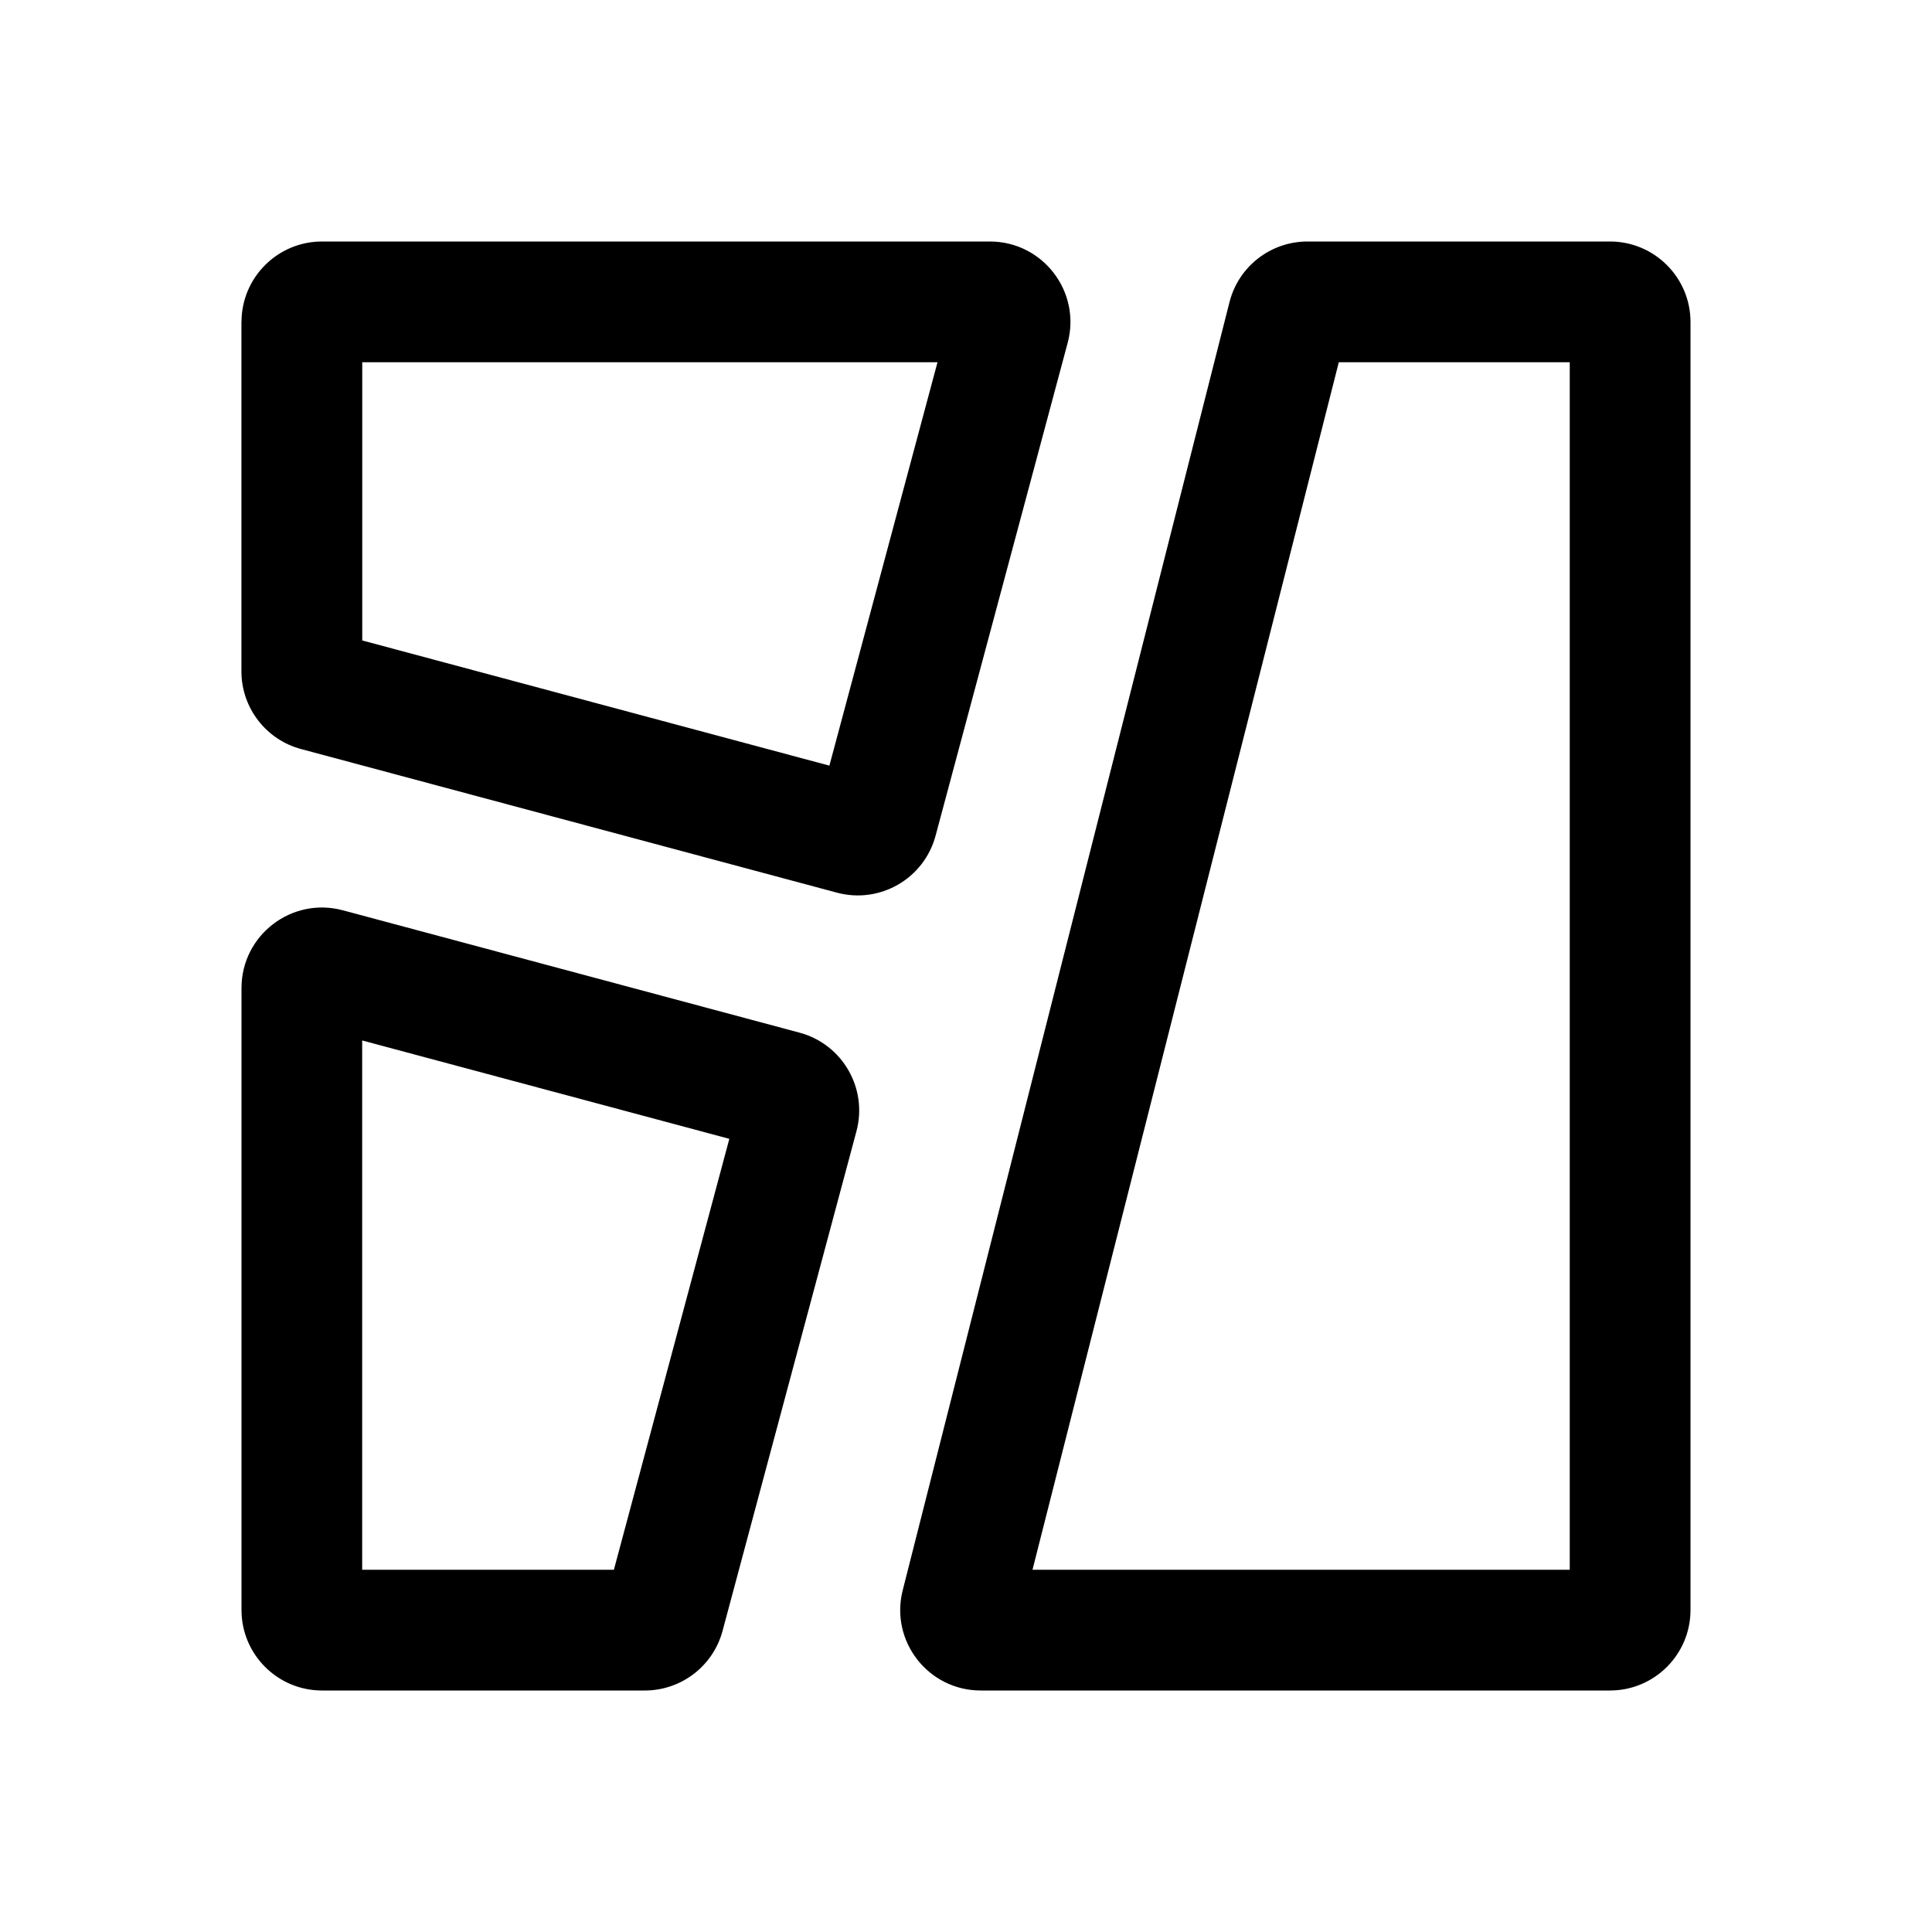
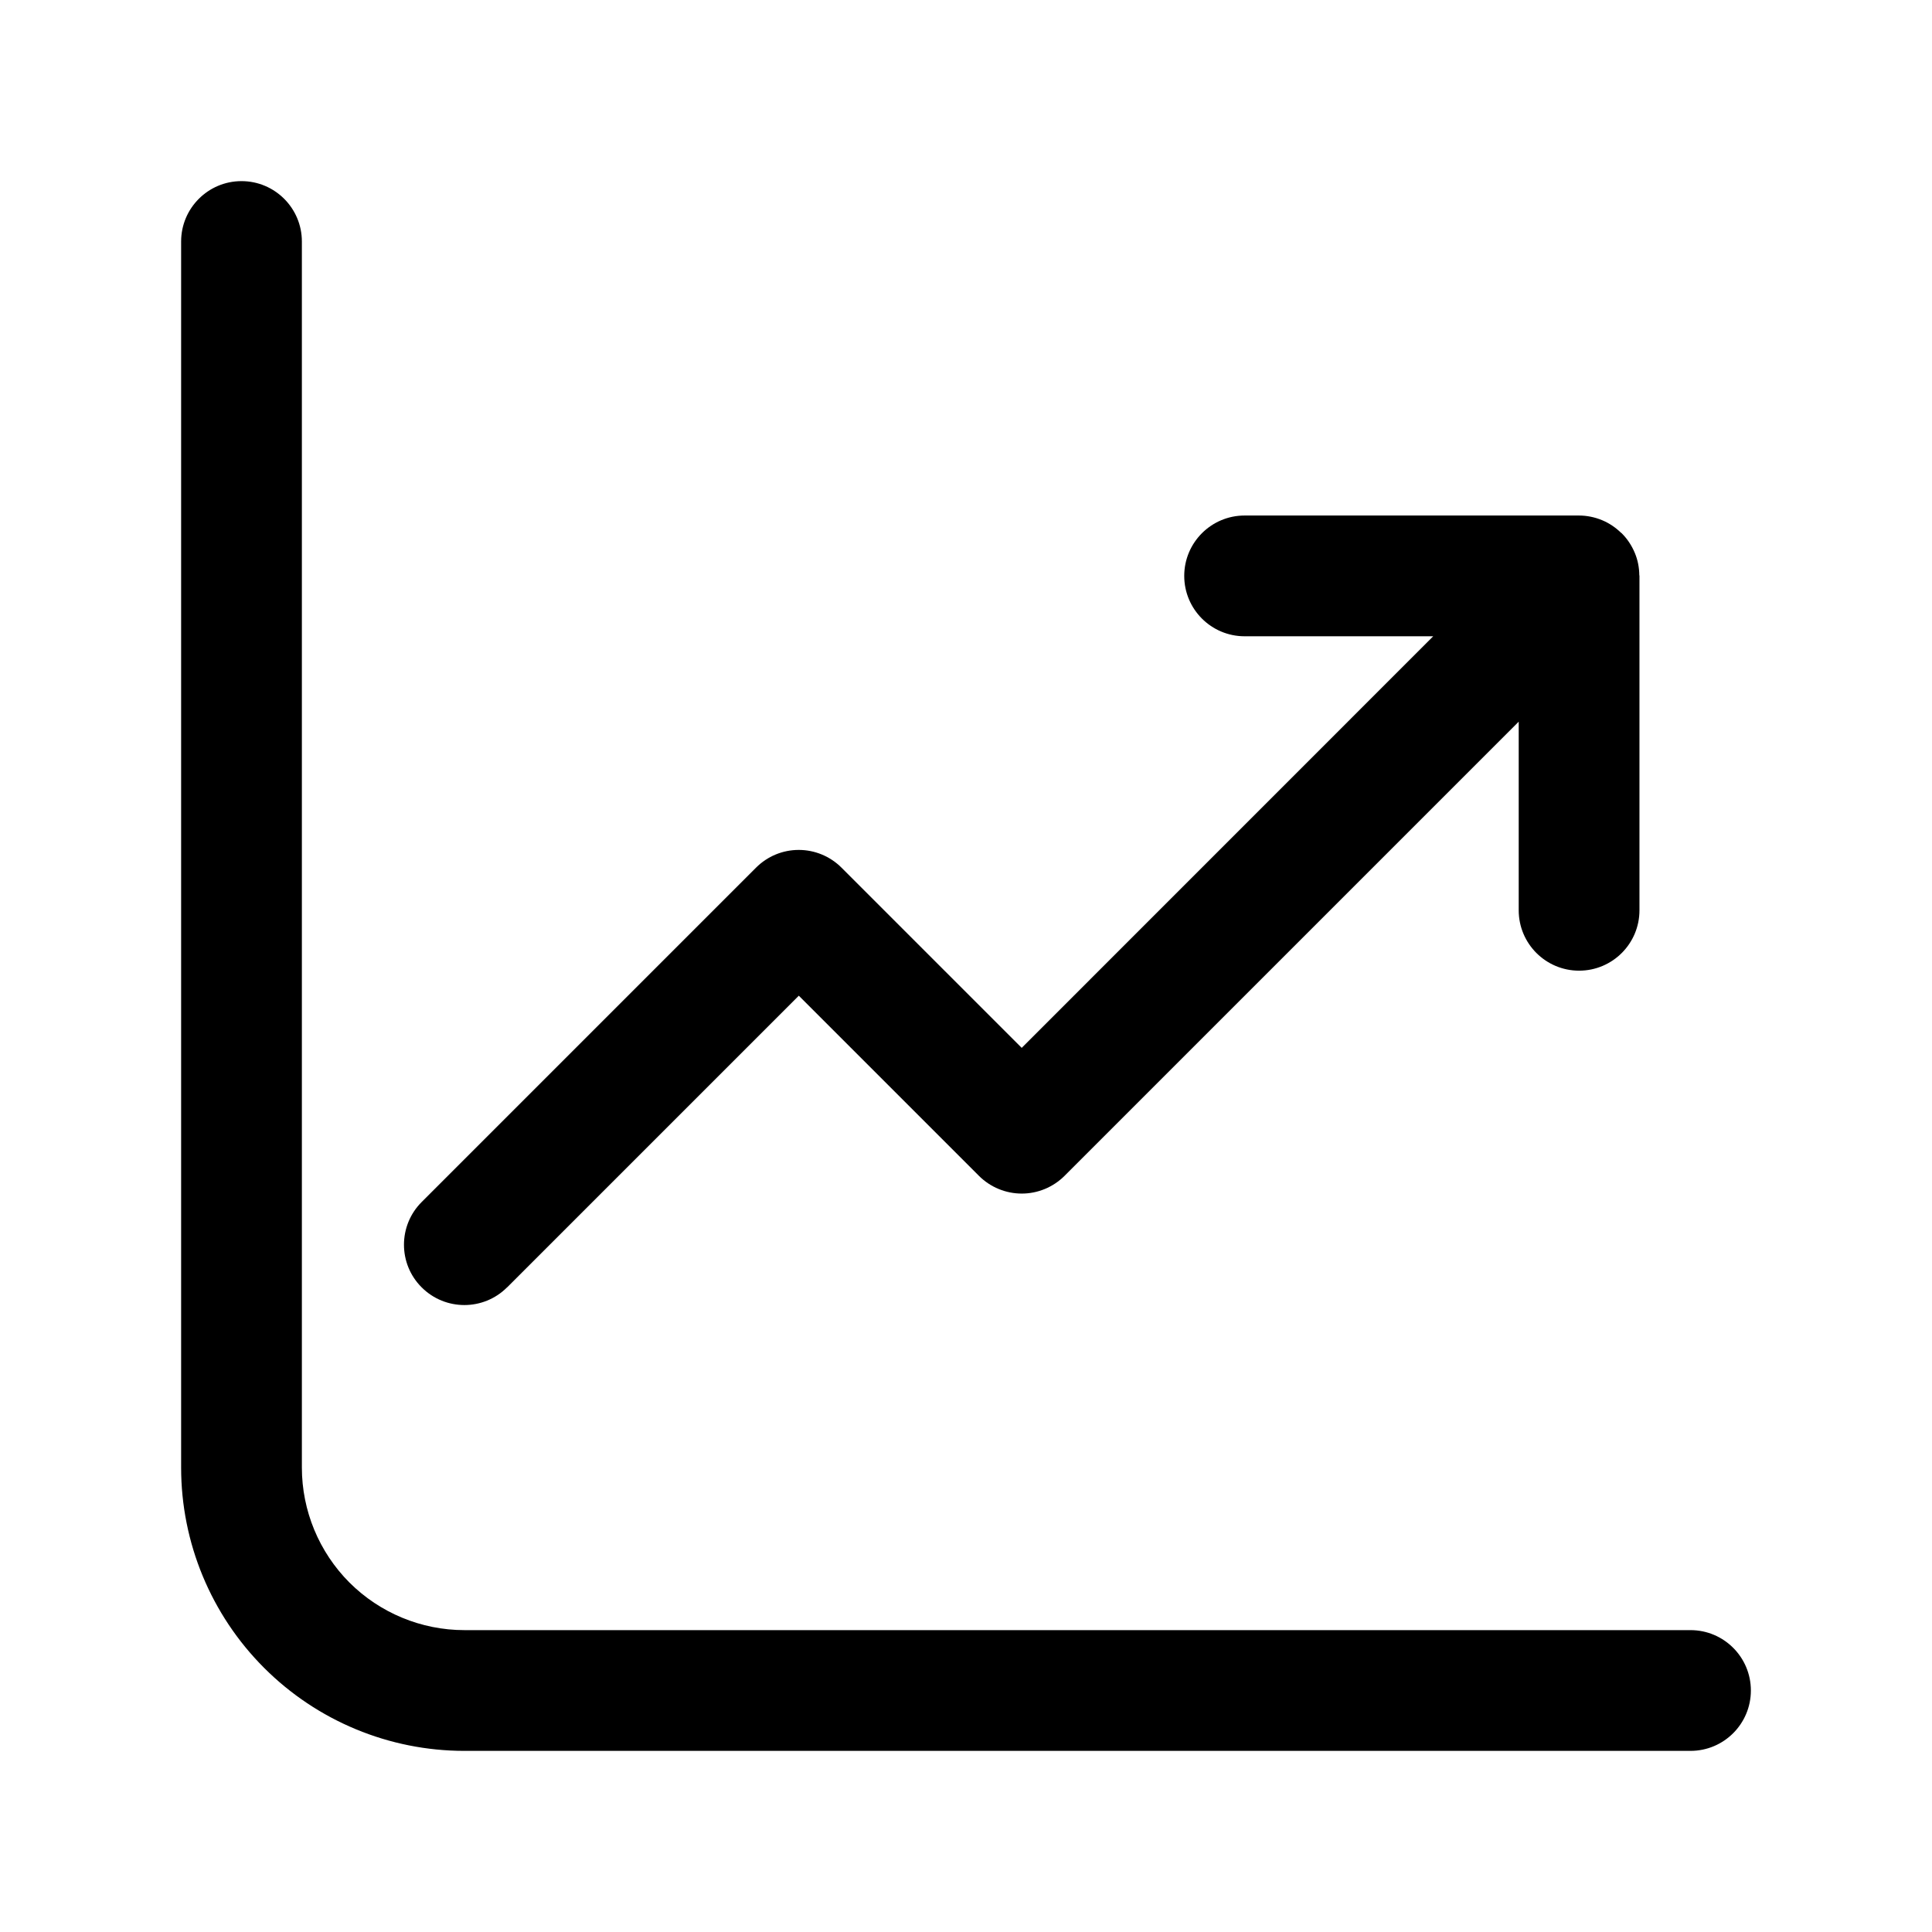
<svg xmlns="http://www.w3.org/2000/svg" id="Layer_1" version="1.1" viewBox="0 0 24 24">
-   <path d="M4.5,4.5v3.456l5.803,1.555,1.343-5.011h-7.146ZM4.5,19.5h3.126l1.434-5.353-4.561-1.222v6.575ZM19.5,19.5V4.5h-2.869l-3.805,15h6.674ZM3,4c0-.552.448-1,1-1h8.297c.657,0,1.136.624.966,1.259l-1.641,6.123c-.143.533-.691.85-1.225.707l-6.657-1.784c-.437-.117-.741-.513-.741-.966v-4.339ZM4.259,11.308c-.635-.17-1.259.308-1.259.966v7.726c0,.552.448,1,1,1h4.01c.453,0,.849-.304.966-.741l1.663-6.206c.143-.533-.174-1.082-.707-1.225l-5.673-1.52ZM21,20c0,.552-.448,1-1,1h-7.817c-.652,0-1.13-.614-.969-1.246L15.273,3.754c.112-.444.512-.754.969-.754h3.758c.552,0,1,.448,1,1v16Z" fill-rule="evenodd" />
+   <path d="M21,20.25H5.769c-.535,0-1.049-.213-1.428-.591-.378-.379-.591-.893-.591-1.428V3c0-.414-.336-.75-.75-.75s-.75.336-.75.75v15.231c0,.933.371,1.828,1.031,2.488.66.66,1.555,1.031,2.488,1.031h15.231c.414,0,.75-.336.75-.75s-.336-.75-.75-.75Z" />
+   <path d="M6.3,15.992l3.623-3.623,2.239,2.239c.141.14.332.219.531.219.198,0,.389-.079.53-.219l5.643-5.643v2.343c0,.414.336.75.75.75s.75-.336.75-.75v-4.154c0-.004-.002-.007-.002-.011-.001-.094-.019-.187-.056-.275-.038-.091-.092-.173-.161-.242-.001-.001-.001-.001-.001-.002-.002-.002-.005-.003-.008-.005-.068-.066-.147-.12-.236-.157-.092-.038-.19-.058-.288-.058h-4.153c-.414,0-.75.336-.75.75s.336.75.75.75h2.343l-5.112,5.113-2.239-2.239c-.141-.141-.332-.22-.531-.22-.199,0-.389.079-.53.22l-4.154,4.154c-.293.293-.293.768,0,1.06.293.293.768.293,1.061,0Z" />
</svg>
